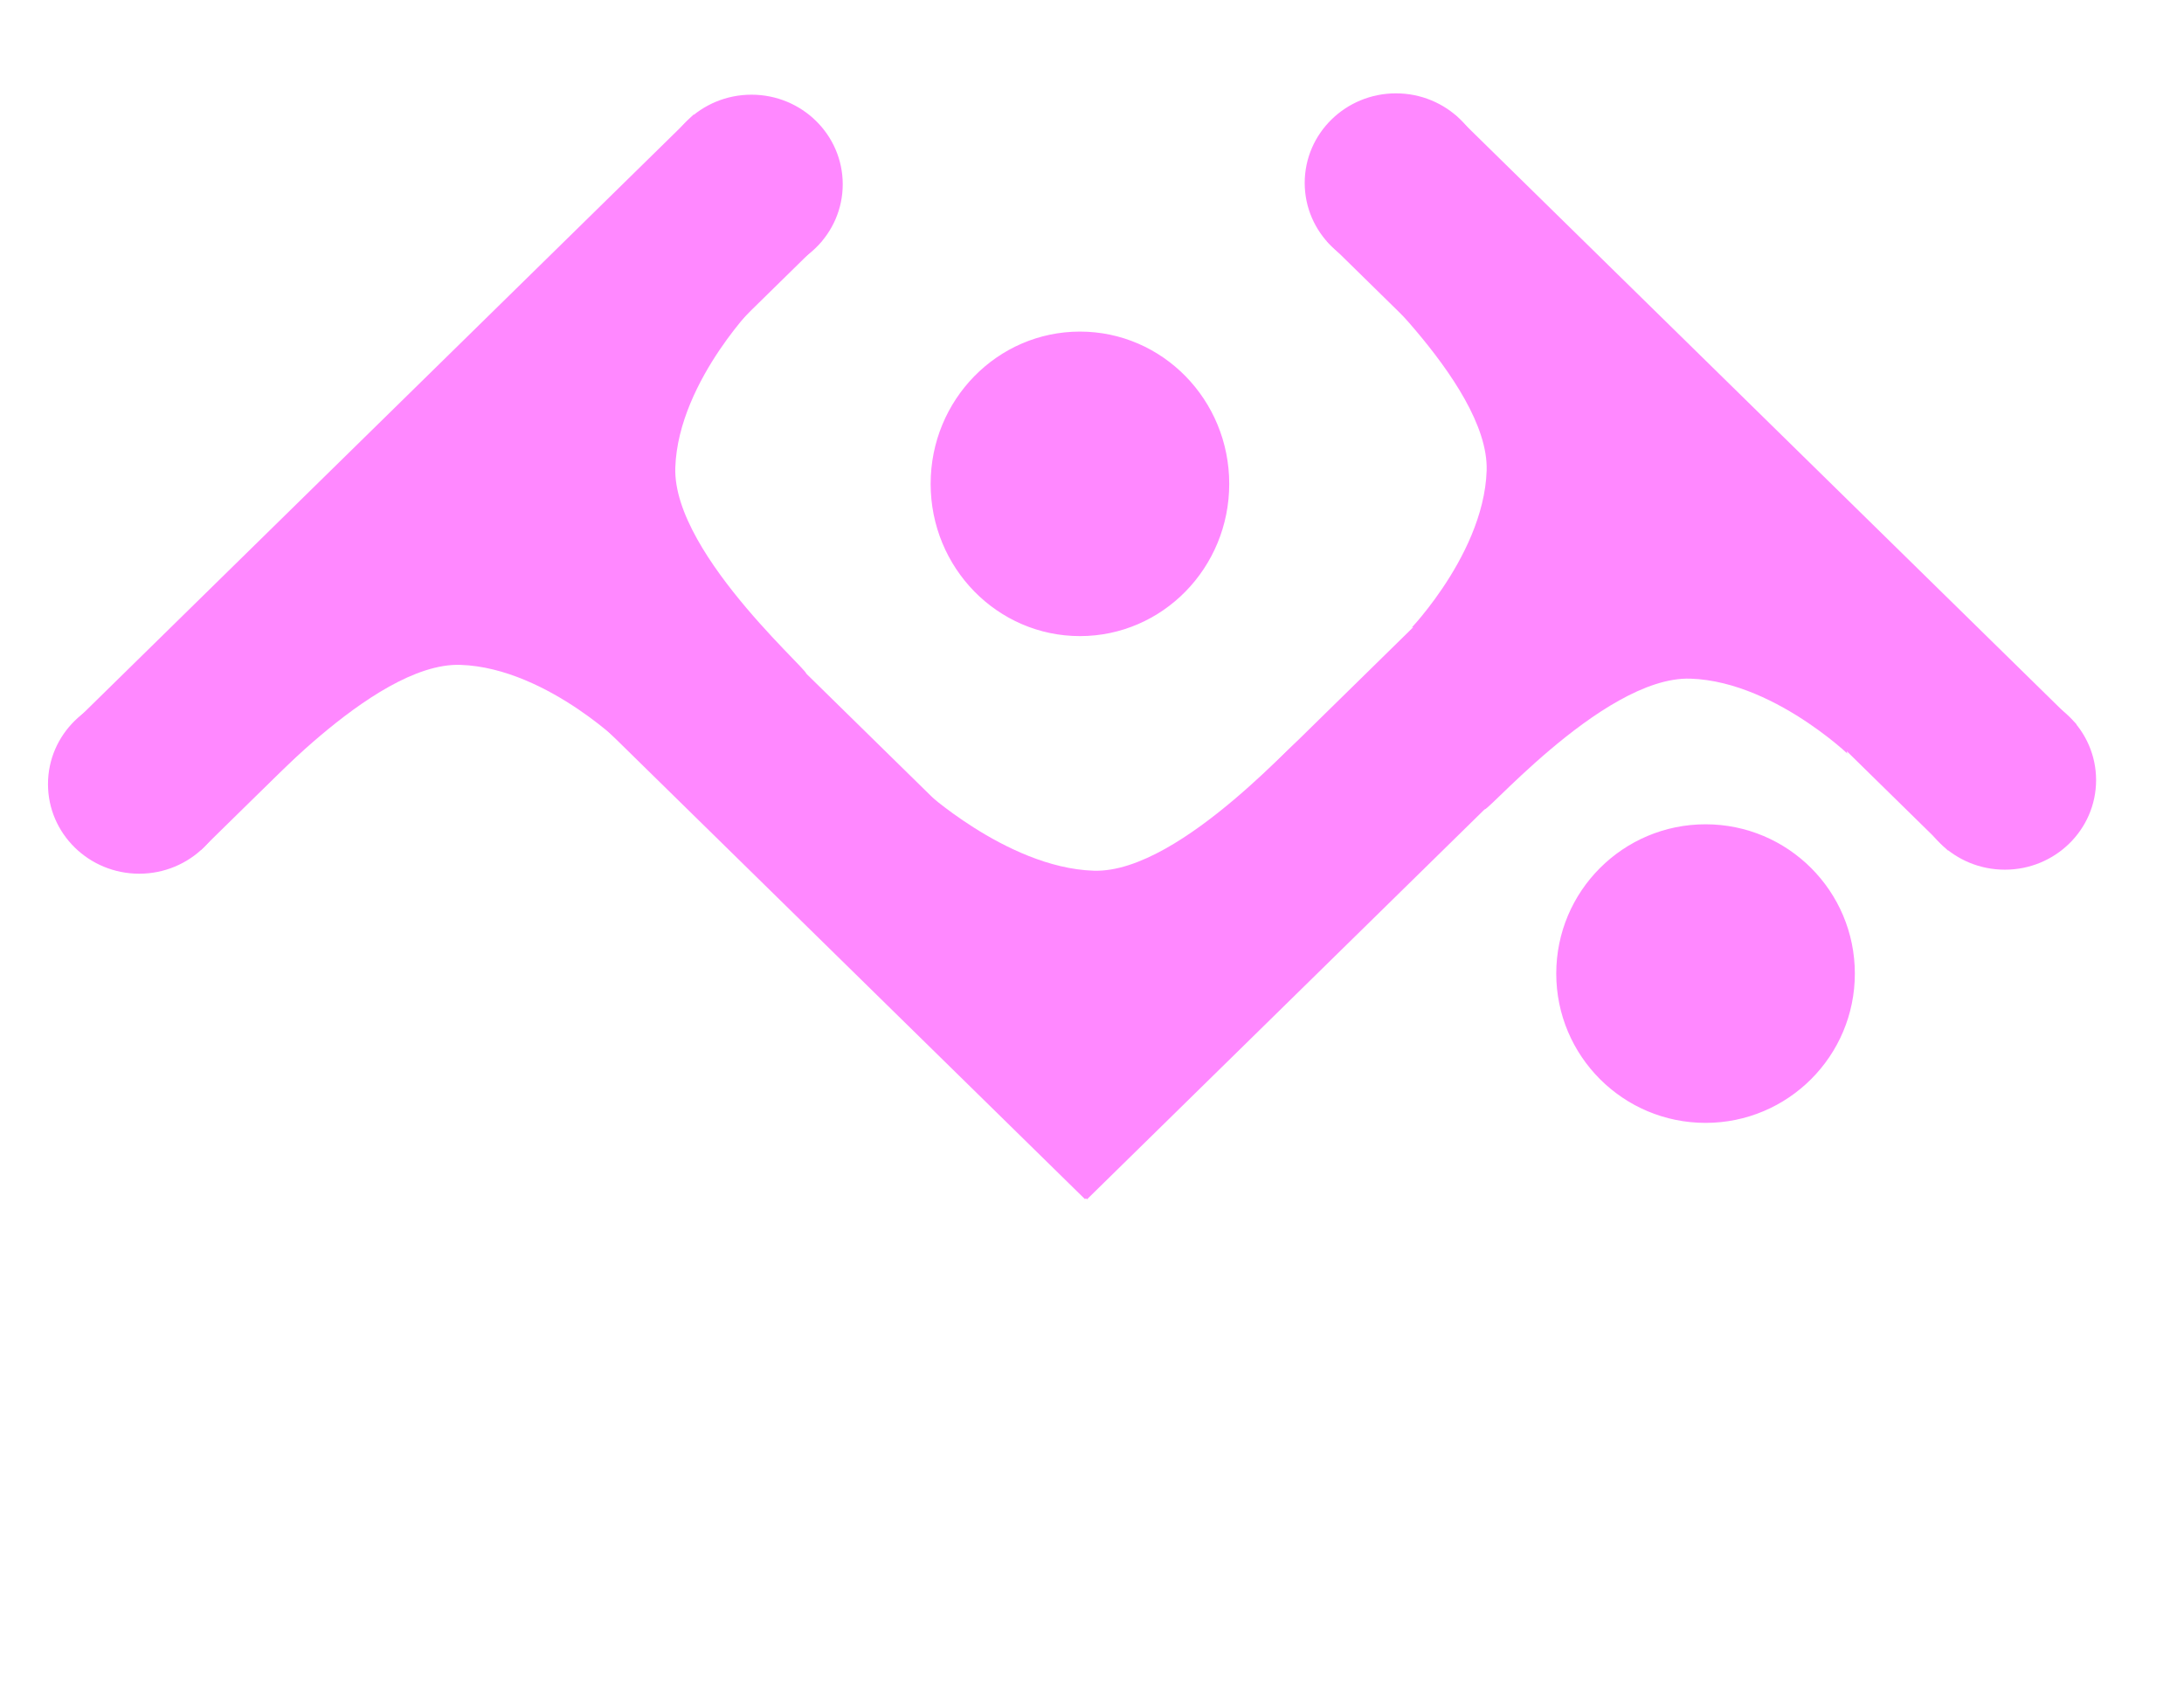
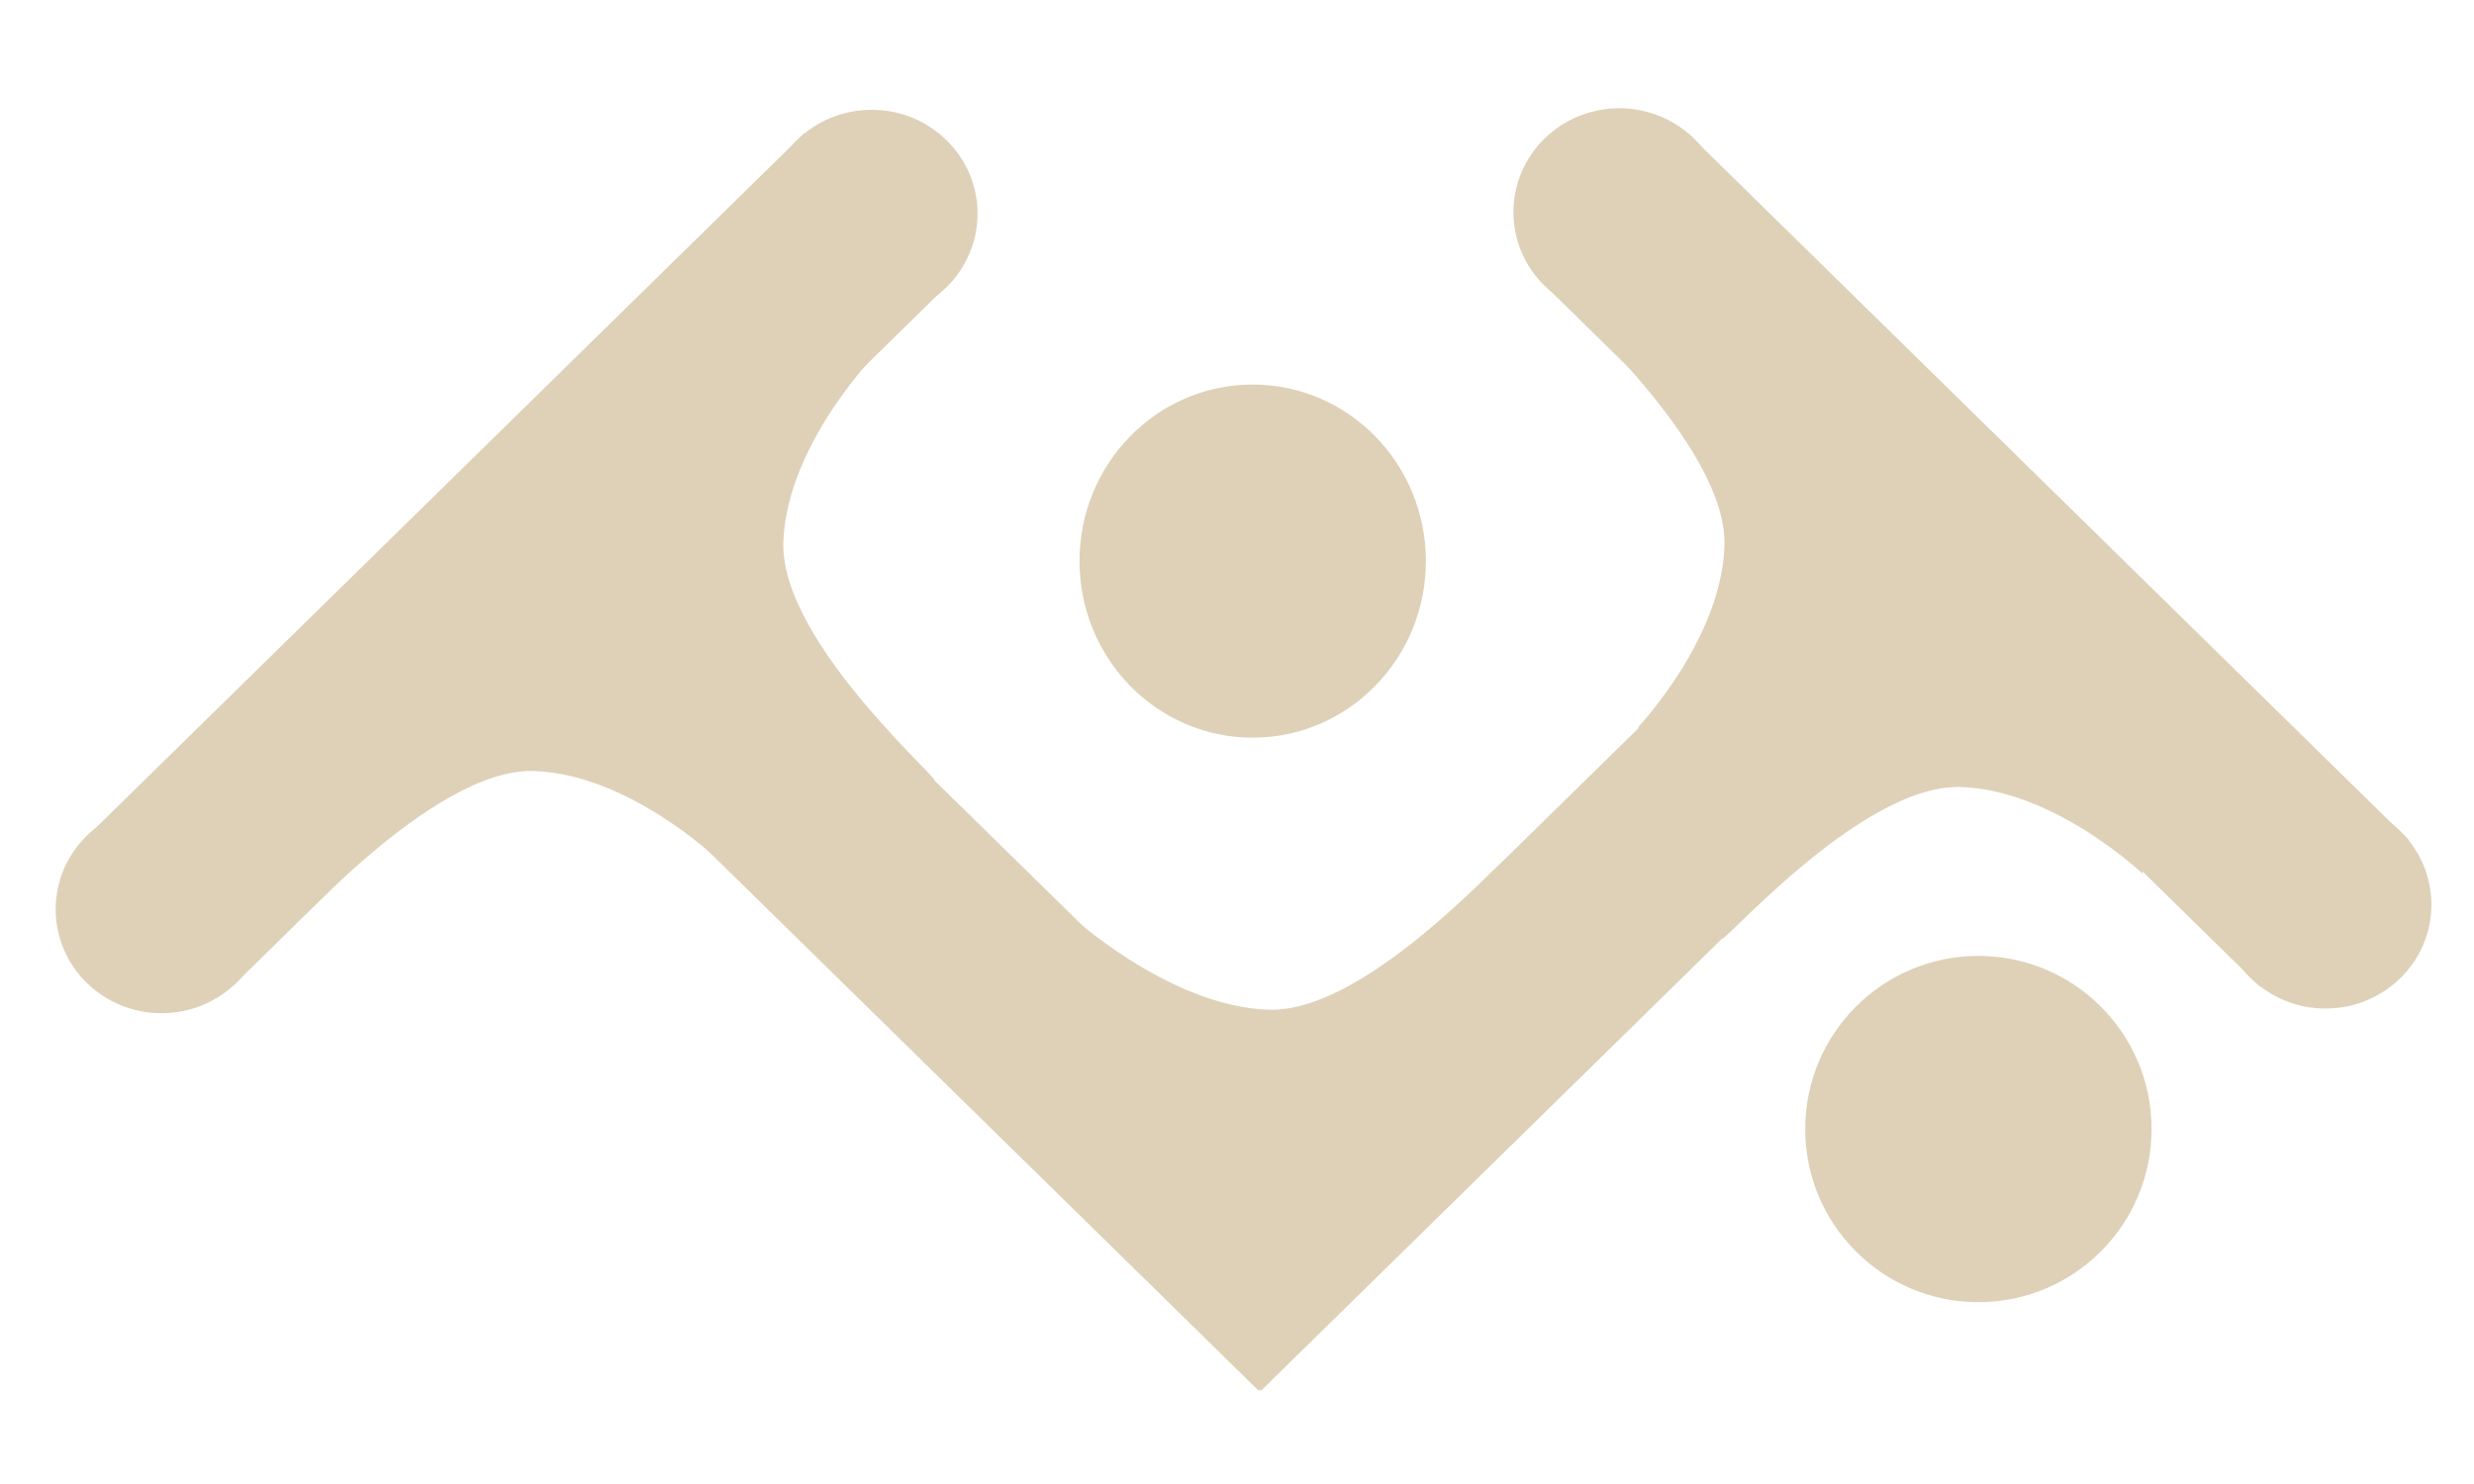
- <svg xmlns="http://www.w3.org/2000/svg" width="256" height="200">
+ <svg xmlns="http://www.w3.org/2000/svg" width="250" height="150">
  <g>
    <g id="svg_1">
-       <rect fill="#ff88ff" x="111.59" y="90.043" width="100" height="19.901" id="svg_33" transform="matrix(-0.720957, 0.707107, -0.720957, -0.707107, 344.874, 53.9325)" stroke="#ff88ff" />
-       <rect fill="#ff88ff" x="49.454" y="87.8" width="100" height="19.901" id="svg_40" transform="matrix(0.720957, 0.707107, -0.720957, 0.707107, 97.0773, -41.9788)" stroke="#ff88ff" />
-       <rect fill="#ff88ff" x="8.812" y="33.694" width="100" height="19.901" id="svg_39" transform="matrix(-0.720957, 0.707107, -0.720957, -0.707107, 126.306, 45.7977)" stroke="#ff88ff" />
-       <rect fill="#ff88ff" x="149.38" y="49.358" width="100" height="19.901" id="svg_41" transform="matrix(0.720957, 0.707107, -0.720957, 0.707107, 98.4881, -126.319)" stroke="#ff88ff" />
-       <ellipse fill="#ff88ff" cx="235" cy="91.442" id="svg_42" rx="10.196" ry="10" stroke="#ff88ff" />
-       <ellipse fill="#ff88ff" cx="88.086" cy="21.599" id="svg_43" rx="10.196" ry="10" stroke="#ff88ff" />
-       <ellipse fill="#ff88ff" cx="16.321" cy="91.913" id="svg_44" rx="10.196" ry="10" stroke="#ff88ff" />
-       <ellipse fill="#ff88ff" cx="163.629" cy="21.442" id="svg_45" rx="10.196" ry="10" stroke="#ff88ff" />
+       <rect fill="#ded1b8" x="111.59" y="90.043" width="100" height="19.901" id="svg_33" transform="matrix(-0.720957, 0.707107, -0.720957, -0.707107, 344.874, 53.9325)" stroke="#ded1b8" />
+       <rect fill="#ded1b8" x="49.454" y="87.8" width="100" height="19.901" id="svg_40" transform="matrix(0.720957, 0.707107, -0.720957, 0.707107, 97.0773, -41.9788)" stroke="#ded1b8" />
+       <rect fill="#ded1b8" x="8.812" y="33.694" width="100" height="19.901" id="svg_39" transform="matrix(-0.720957, 0.707107, -0.720957, -0.707107, 126.306, 45.7977)" stroke="#ded1b8" />
+       <rect fill="#ded1b8" x="149.38" y="49.358" width="100" height="19.901" id="svg_41" transform="matrix(0.720957, 0.707107, -0.720957, 0.707107, 98.4881, -126.319)" stroke="#ded1b8" />
+       <ellipse fill="#ded1b8" cx="235" cy="91.442" id="svg_42" rx="10.196" ry="10" stroke="#ded1b8" />
+       <ellipse fill="#ded1b8" cx="88.086" cy="21.599" id="svg_43" rx="10.196" ry="10" stroke="#ded1b8" />
+       <ellipse fill="#ded1b8" cx="16.321" cy="91.913" id="svg_44" rx="10.196" ry="10" stroke="#ded1b8" />
+       <ellipse fill="#ded1b8" cx="163.629" cy="21.442" id="svg_45" rx="10.196" ry="10" stroke="#ded1b8" />
    </g>
-     <ellipse fill="#ff88ff" cx="126.586" cy="56.715" id="svg_50" rx="17" ry="17.347" stroke="#ff88ff" />
-     <ellipse fill="#ff88ff" cx="199.918" cy="114.121" id="svg_35" rx="17" ry="17" stroke="#ff88ff" />
-     <path fill="#ff88ff" d="m115.531,89.639l28.765,-3.86c1.864,-1.851 -8.13,8.395 -8.466,18.866c-0.336,10.471 17.534,25.383 15.09,24.048l-35.388,-7.544l0,0c-2.892,0 -5.236,-7.054 -5.236,-15.755c0,-8.701 2.344,-15.755 5.236,-15.755l-0,0z" id="svg_2" transform="rotate(-90, 130.723, 107.169)" />
-     <path fill="#ff88ff" d="m164.175,34.627l29.034,-3.366c1.864,-1.851 -8.4,7.9 -8.736,18.371c-0.336,10.471 17.534,25.383 15.09,24.048l-35.388,-7.544l0,0c-2.892,0 -5.236,-7.054 -5.236,-15.755c0,-8.701 2.344,-15.755 5.236,-15.755l-0,0z" id="svg_4" transform="rotate(180, 179.366, 52.3991)" />
-     <path transform="rotate(90, 51.1893, 72.8273)" fill="#ff88ff" d="m35.998,55.055l29.034,-3.366c1.864,-1.851 -8.4,7.9 -8.736,18.371c-0.336,10.471 17.534,25.383 15.09,24.048l-35.388,-7.544l0,0c-2.892,0 -5.236,-7.054 -5.236,-15.755c0,-8.701 2.344,-15.755 5.236,-15.755l-0,0z" id="svg_5" />
-     <path fill="#ff88ff" d="m58.859,39.813l29.034,-3.366c1.864,-1.851 -8.4,7.9 -8.736,18.371c-0.336,10.471 17.534,25.383 15.09,24.048l-35.388,-7.544l0,0c-2.892,0 -5.236,-7.054 -5.236,-15.755c0,-8.701 2.344,-15.755 5.236,-15.755l-0,0z" id="svg_6" />
-     <path fill="#ff88ff" d="m180.186,56.671l29.034,-3.366c1.864,-1.851 -8.4,7.9 -8.736,18.371c-0.336,10.471 17.534,25.383 15.09,24.048l-35.388,-7.544l0,0c-2.892,0 -5.236,-7.054 -5.236,-15.755c0,-8.701 2.344,-15.755 5.236,-15.755l-0,0z" id="svg_7" transform="rotate(90, 195.377, 74.4431)" />
+     <ellipse fill="#ded1b8" cx="126.586" cy="56.715" id="svg_50" rx="17" ry="17.347" stroke="#ded1b8" />
+     <ellipse fill="#ded1b8" cx="199.918" cy="114.121" id="svg_35" rx="17" ry="17" stroke="#ded1b8" />
+     <path fill="#ded1b8" d="m115.531,89.639l28.765,-3.86c1.864,-1.851 -8.13,8.395 -8.466,18.866c-0.336,10.471 17.534,25.383 15.09,24.048l-35.388,-7.544l0,0c-2.892,0 -5.236,-7.054 -5.236,-15.755c0,-8.701 2.344,-15.755 5.236,-15.755l-0,0z" id="svg_2" transform="rotate(-90, 130.723, 107.169)" />
+     <path fill="#ded1b8" d="m164.175,34.627l29.034,-3.366c1.864,-1.851 -8.4,7.9 -8.736,18.371c-0.336,10.471 17.534,25.383 15.09,24.048l-35.388,-7.544l0,0c-2.892,0 -5.236,-7.054 -5.236,-15.755c0,-8.701 2.344,-15.755 5.236,-15.755l-0,0z" id="svg_4" transform="rotate(180, 179.366, 52.3991)" />
+     <path transform="rotate(90, 51.1893, 72.8273)" fill="#ded1b8" d="m35.998,55.055l29.034,-3.366c1.864,-1.851 -8.4,7.9 -8.736,18.371c-0.336,10.471 17.534,25.383 15.09,24.048l-35.388,-7.544l0,0c-2.892,0 -5.236,-7.054 -5.236,-15.755c0,-8.701 2.344,-15.755 5.236,-15.755l-0,0z" id="svg_5" />
+     <path fill="#ded1b8" d="m58.859,39.813l29.034,-3.366c1.864,-1.851 -8.4,7.9 -8.736,18.371c-0.336,10.471 17.534,25.383 15.09,24.048l-35.388,-7.544l0,0c-2.892,0 -5.236,-7.054 -5.236,-15.755c0,-8.701 2.344,-15.755 5.236,-15.755l-0,0z" id="svg_6" />
+     <path fill="#ded1b8" d="m180.186,56.671l29.034,-3.366c1.864,-1.851 -8.4,7.9 -8.736,18.371c-0.336,10.471 17.534,25.383 15.09,24.048l-35.388,-7.544l0,0c-2.892,0 -5.236,-7.054 -5.236,-15.755c0,-8.701 2.344,-15.755 5.236,-15.755l-0,0z" id="svg_7" transform="rotate(90, 195.377, 74.4431)" />
  </g>
</svg>
